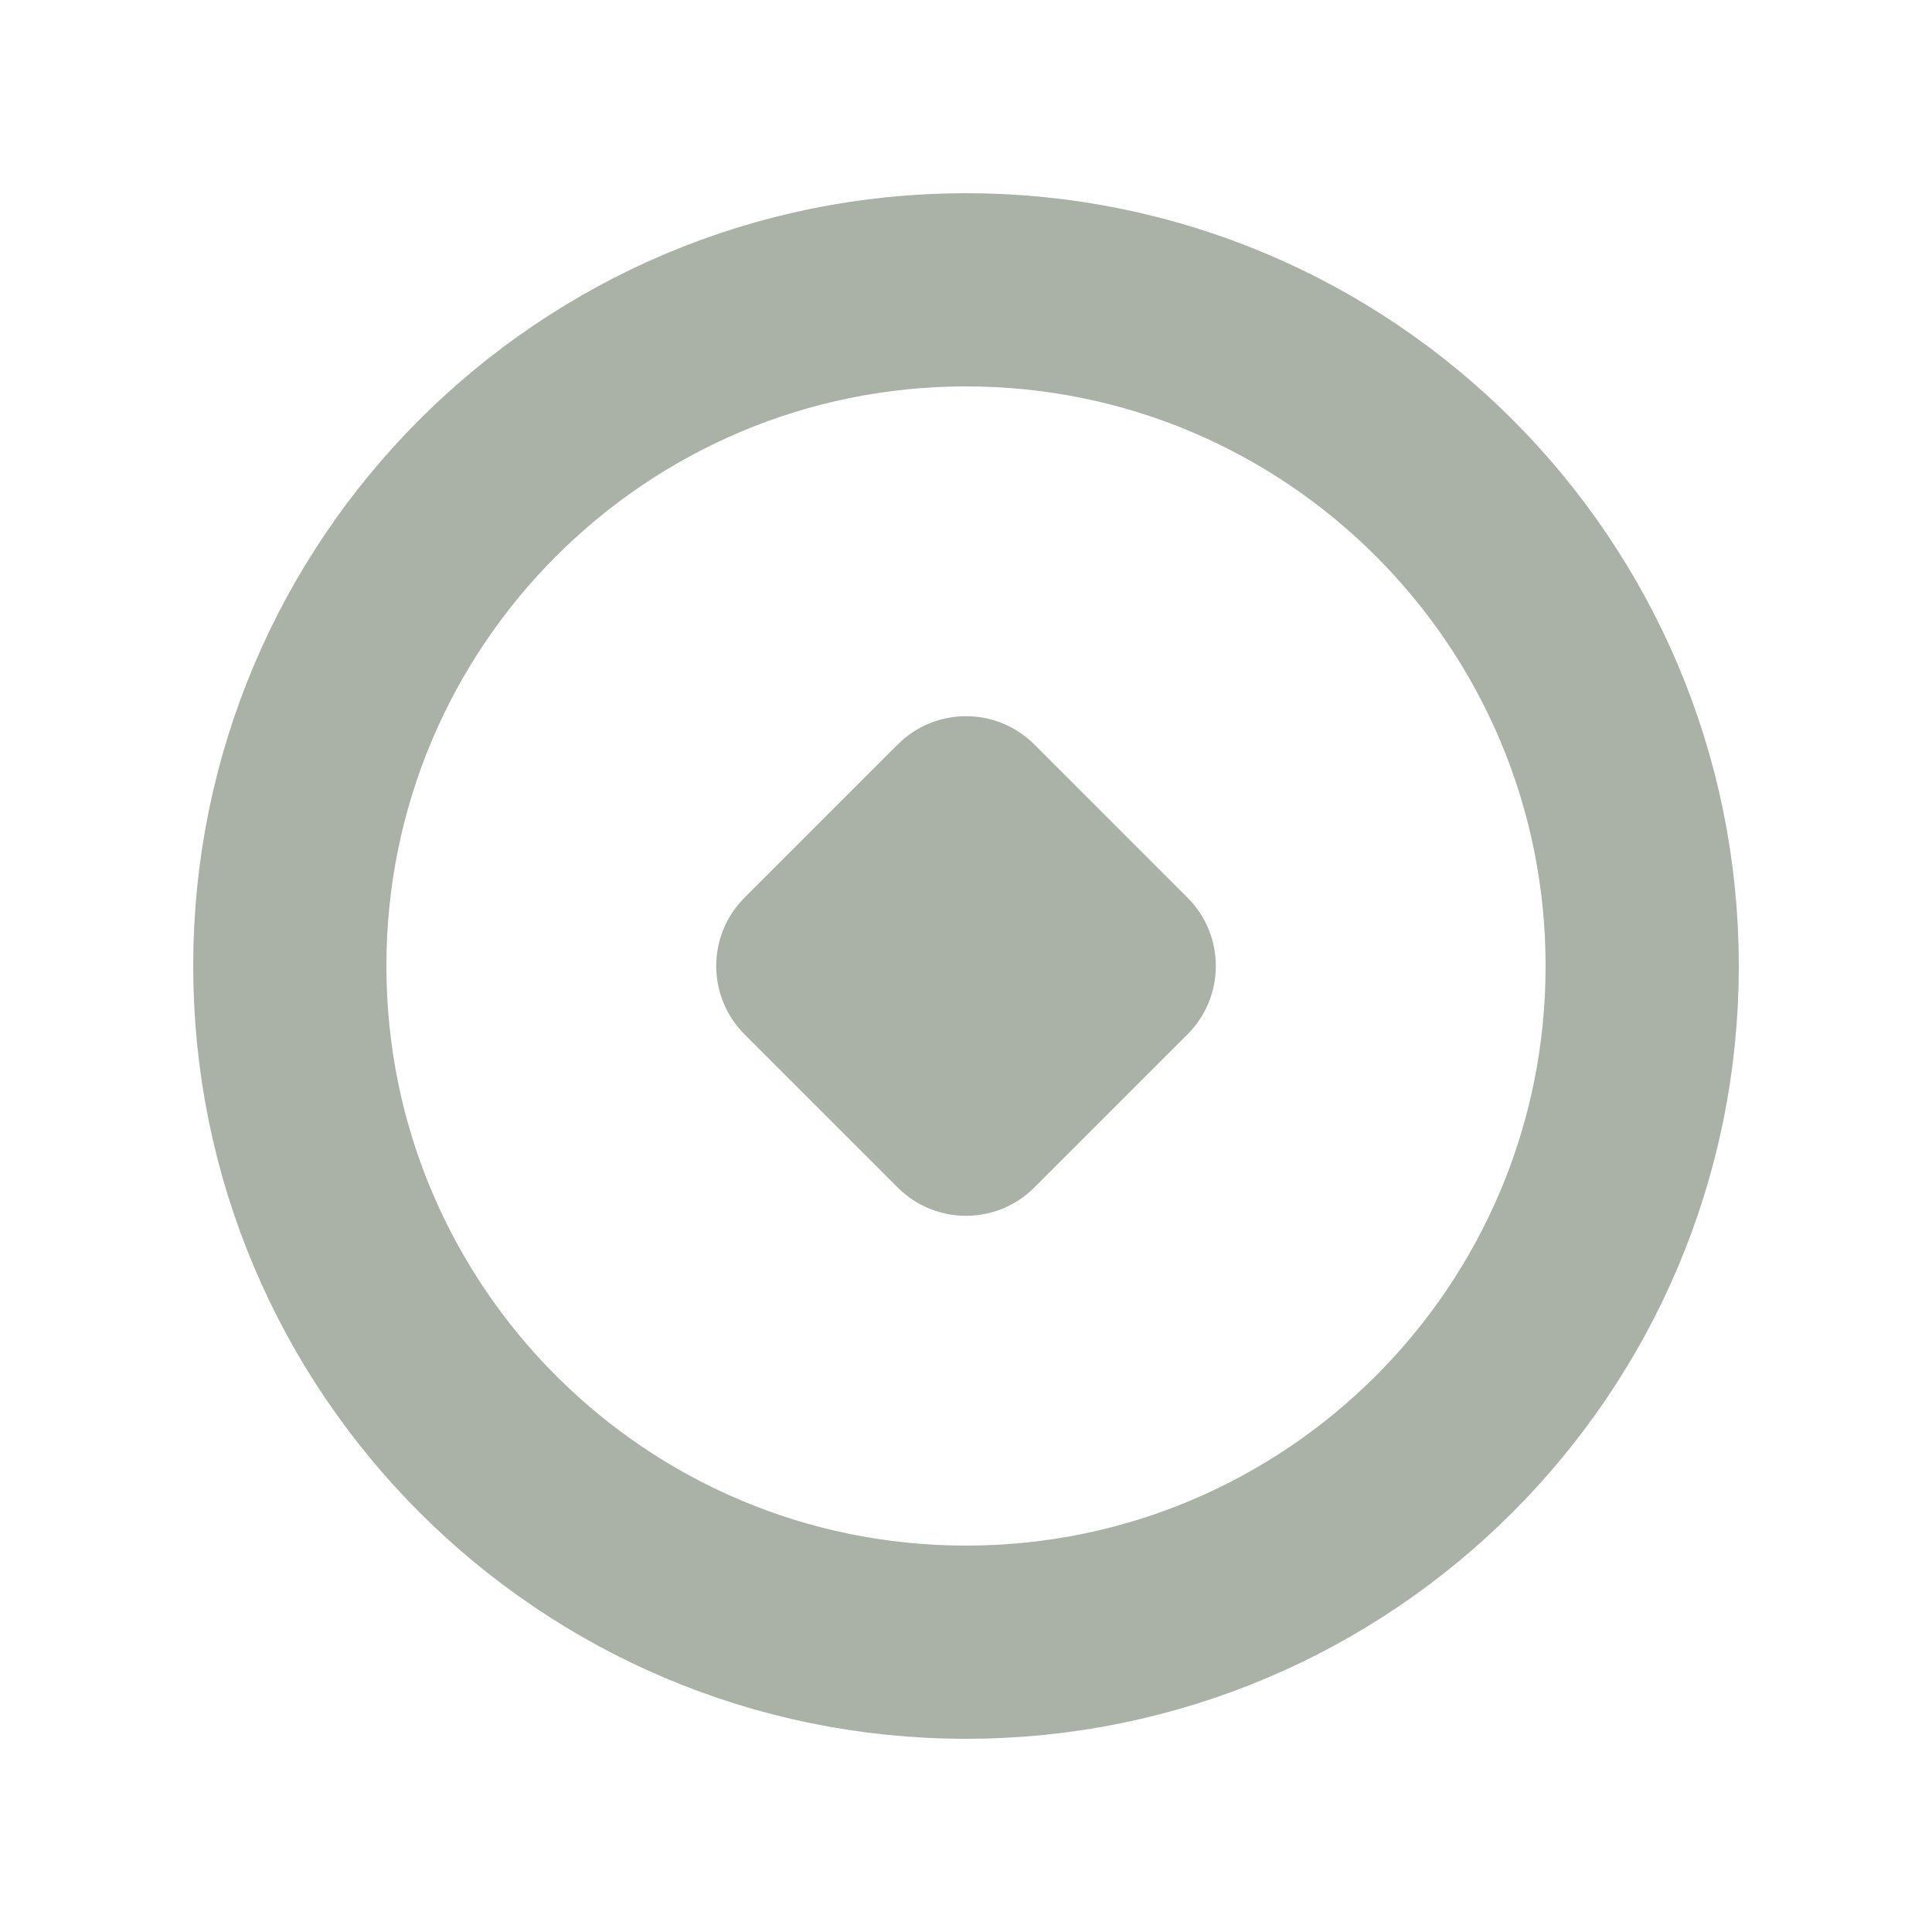
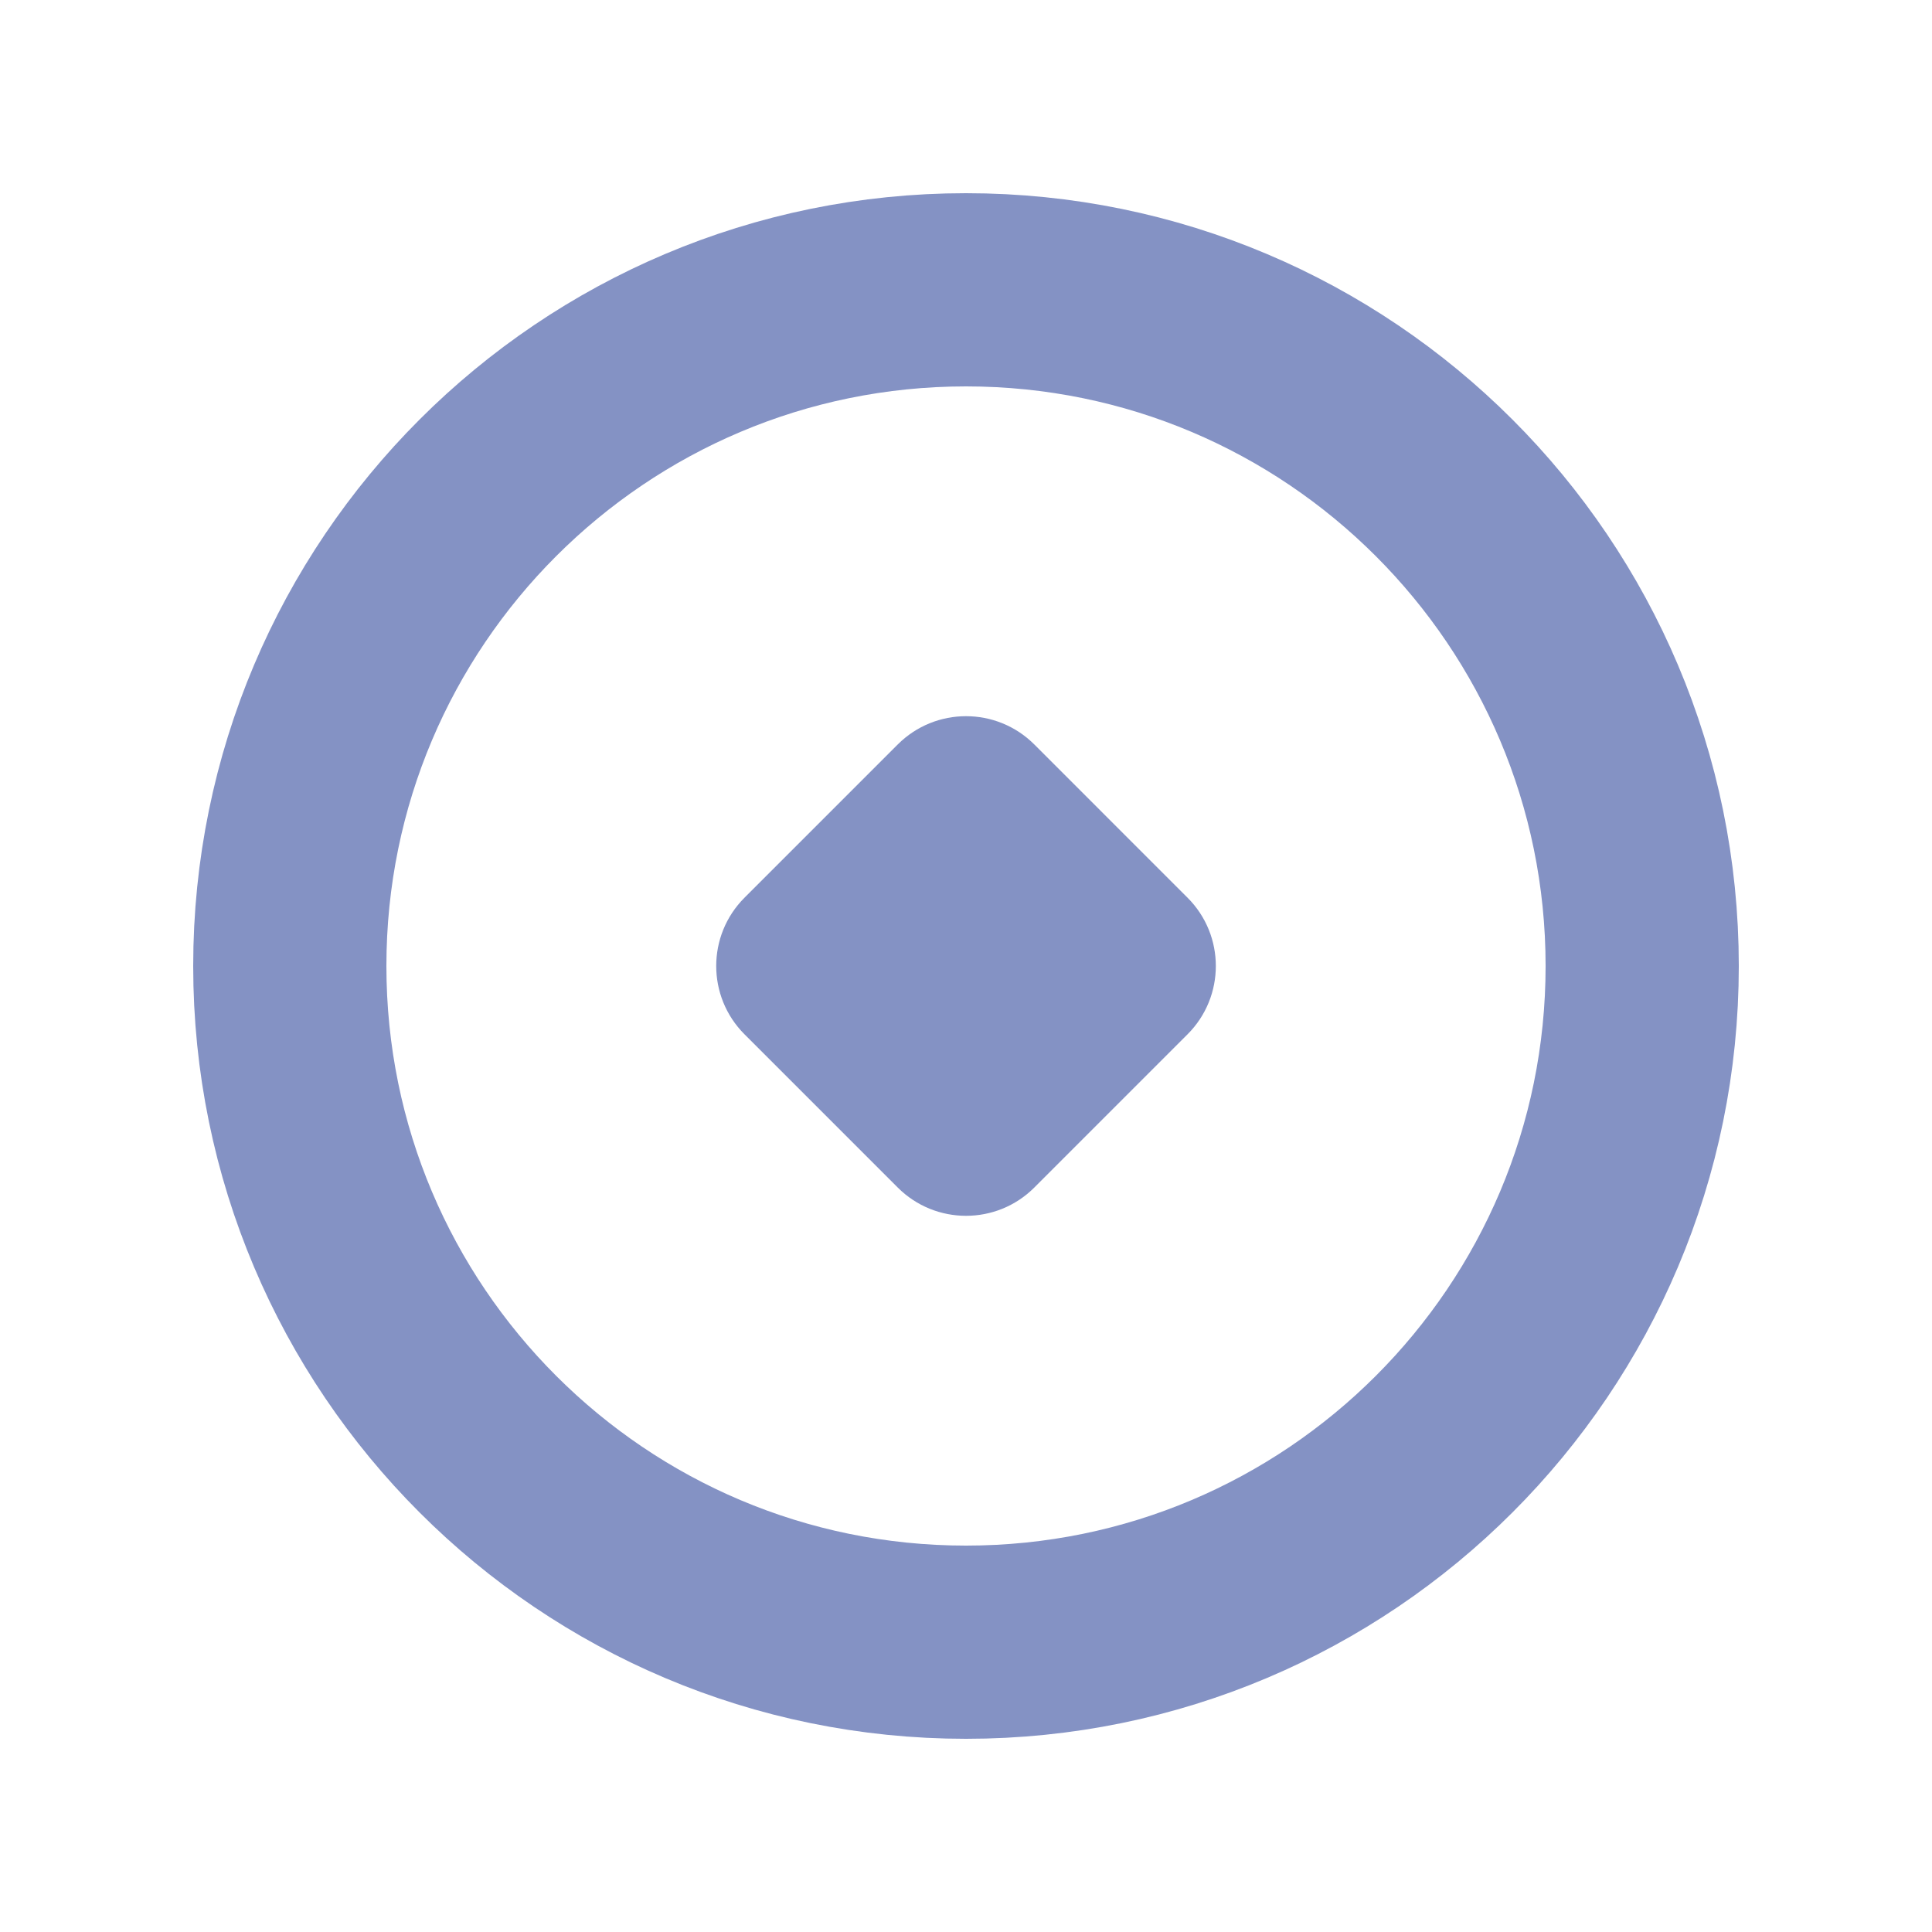
<svg xmlns="http://www.w3.org/2000/svg" width="20" height="20" viewBox="0 0 20 20" fill="none">
-   <rect x="3" y="3" width="14" height="14" rx="7" stroke="#aab2a7" stroke-width="2" />
-   <rect x="7" y="10" width="4.243" height="4.243" rx="1" transform="rotate(-45 7 10)" fill="#aab2a7" />
+   <rect x="3" y="3" width="14" height="14" rx="7" stroke="#8492C4" stroke-width="2" />
+   <rect x="7" y="10" width="4.243" height="4.243" rx="1" transform="rotate(-45 7 10)" fill="#8492C4" />
</svg>
